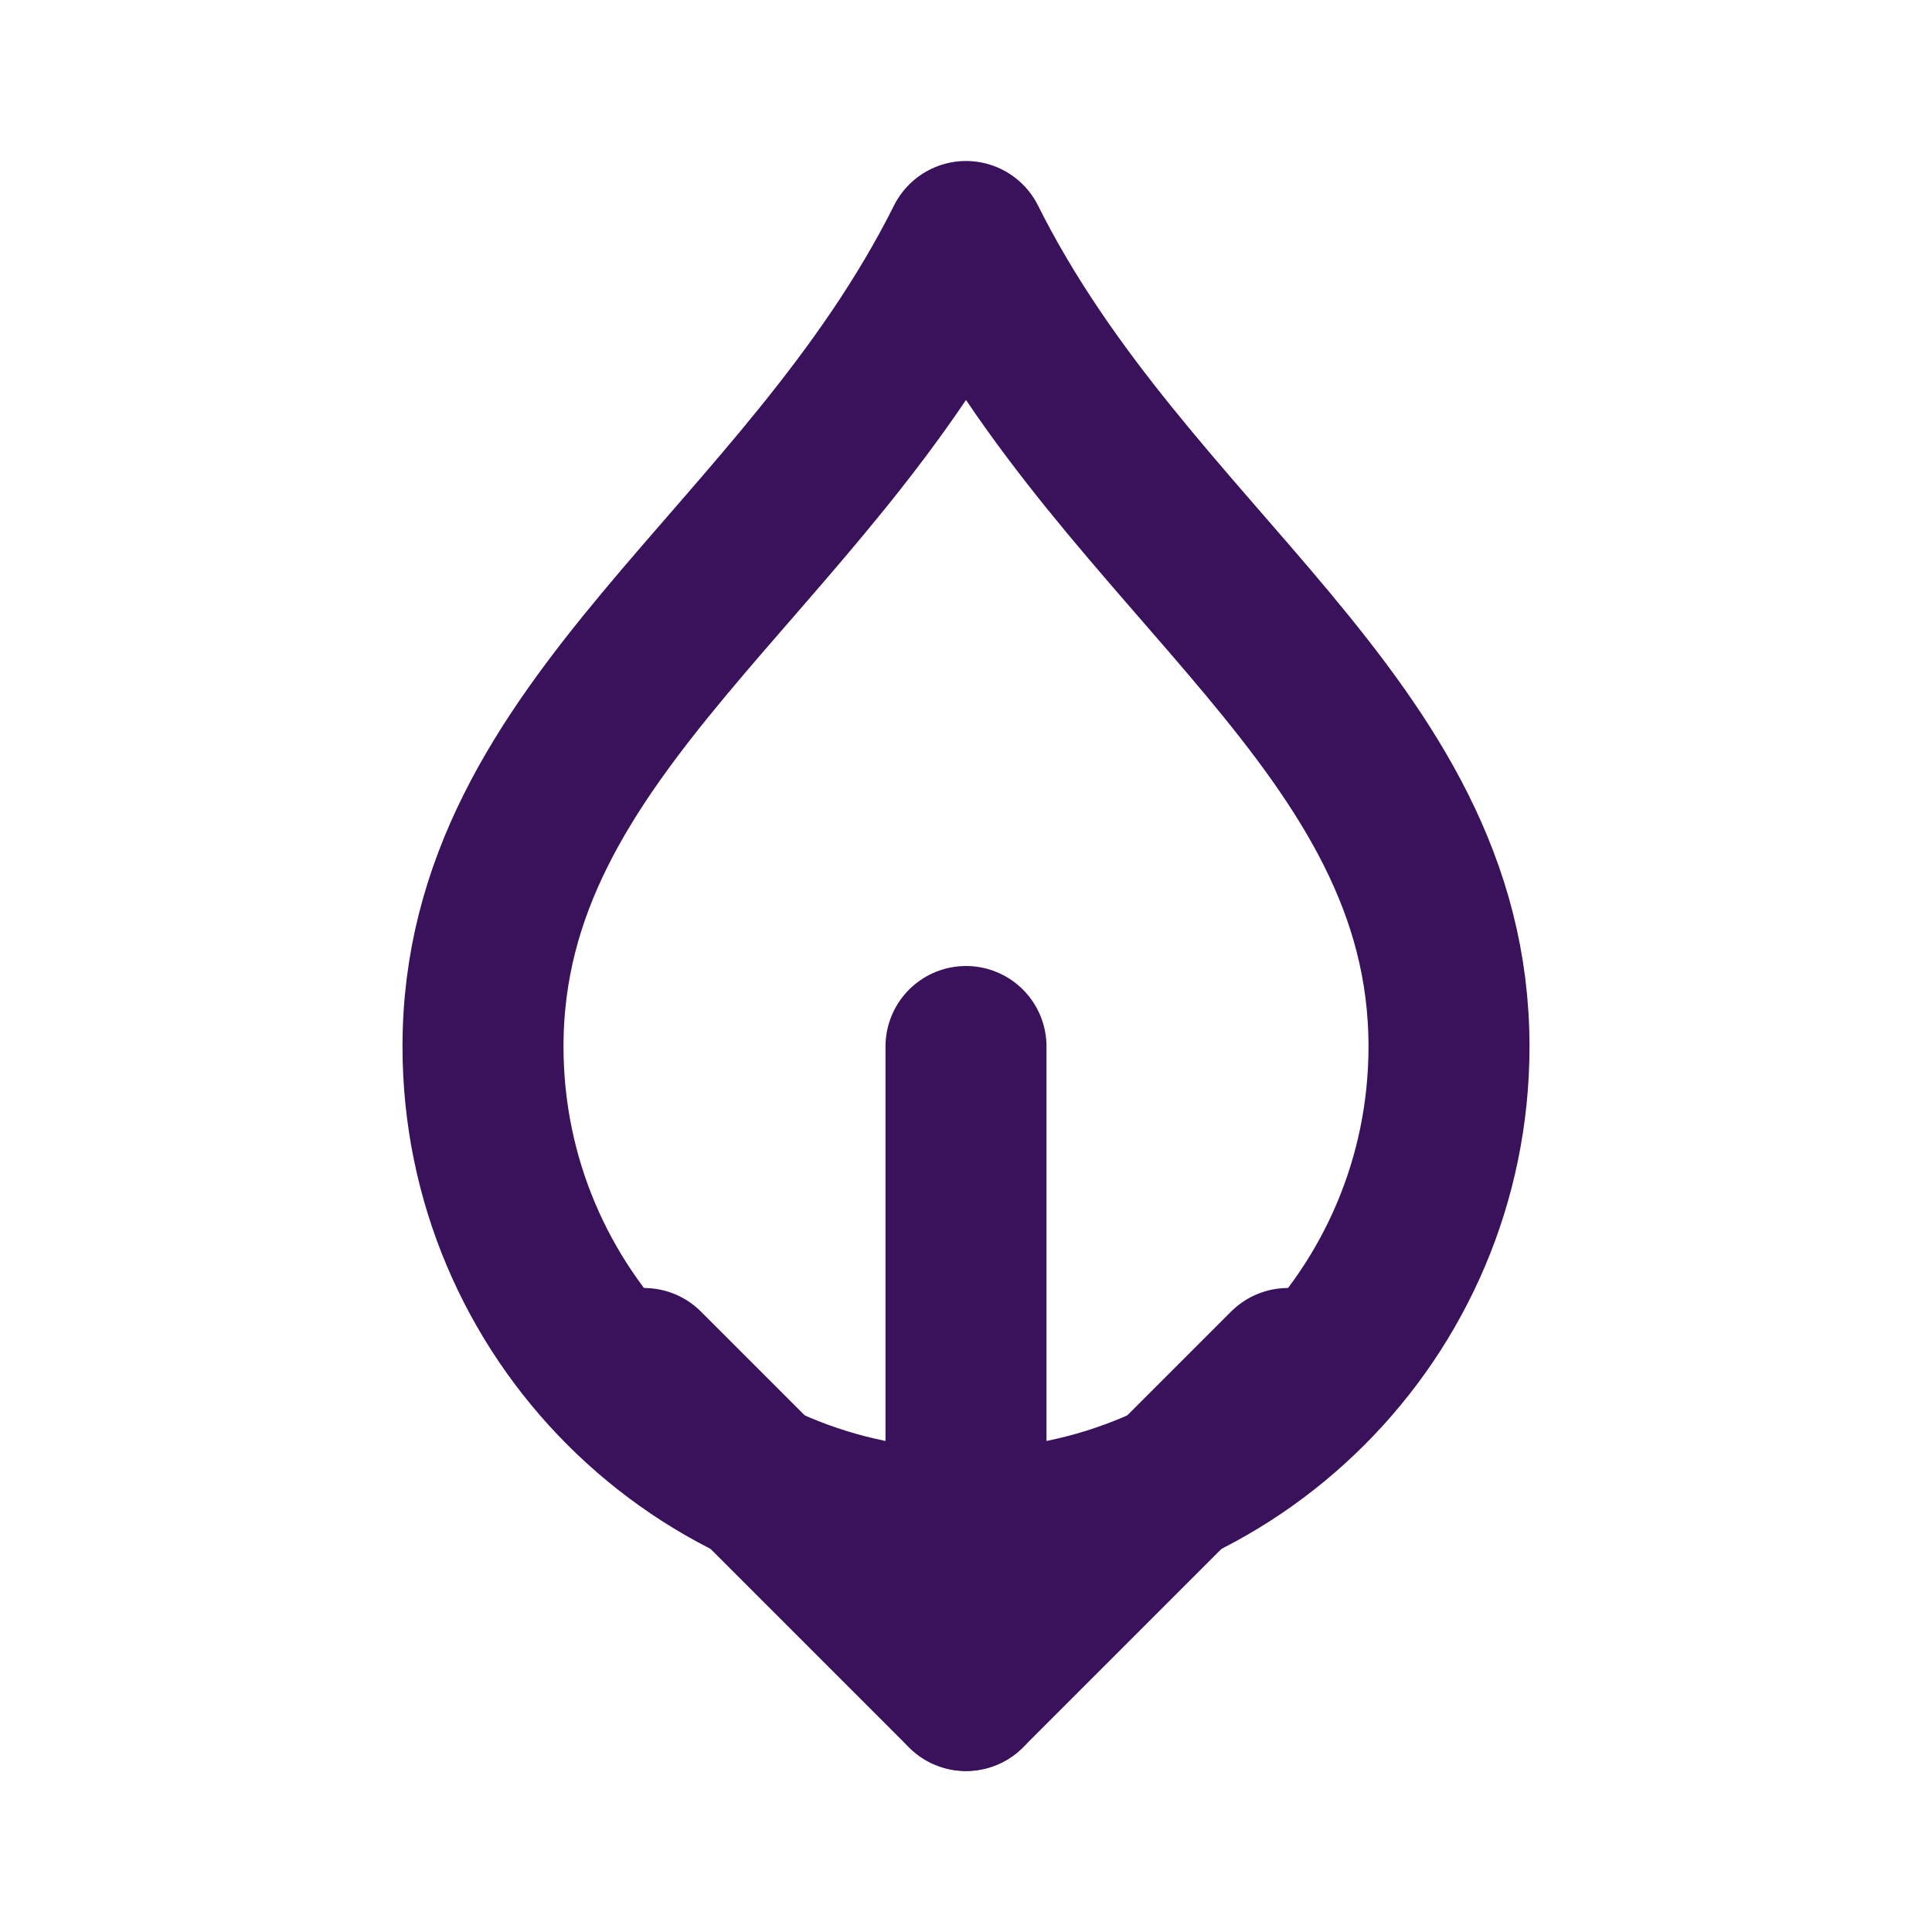
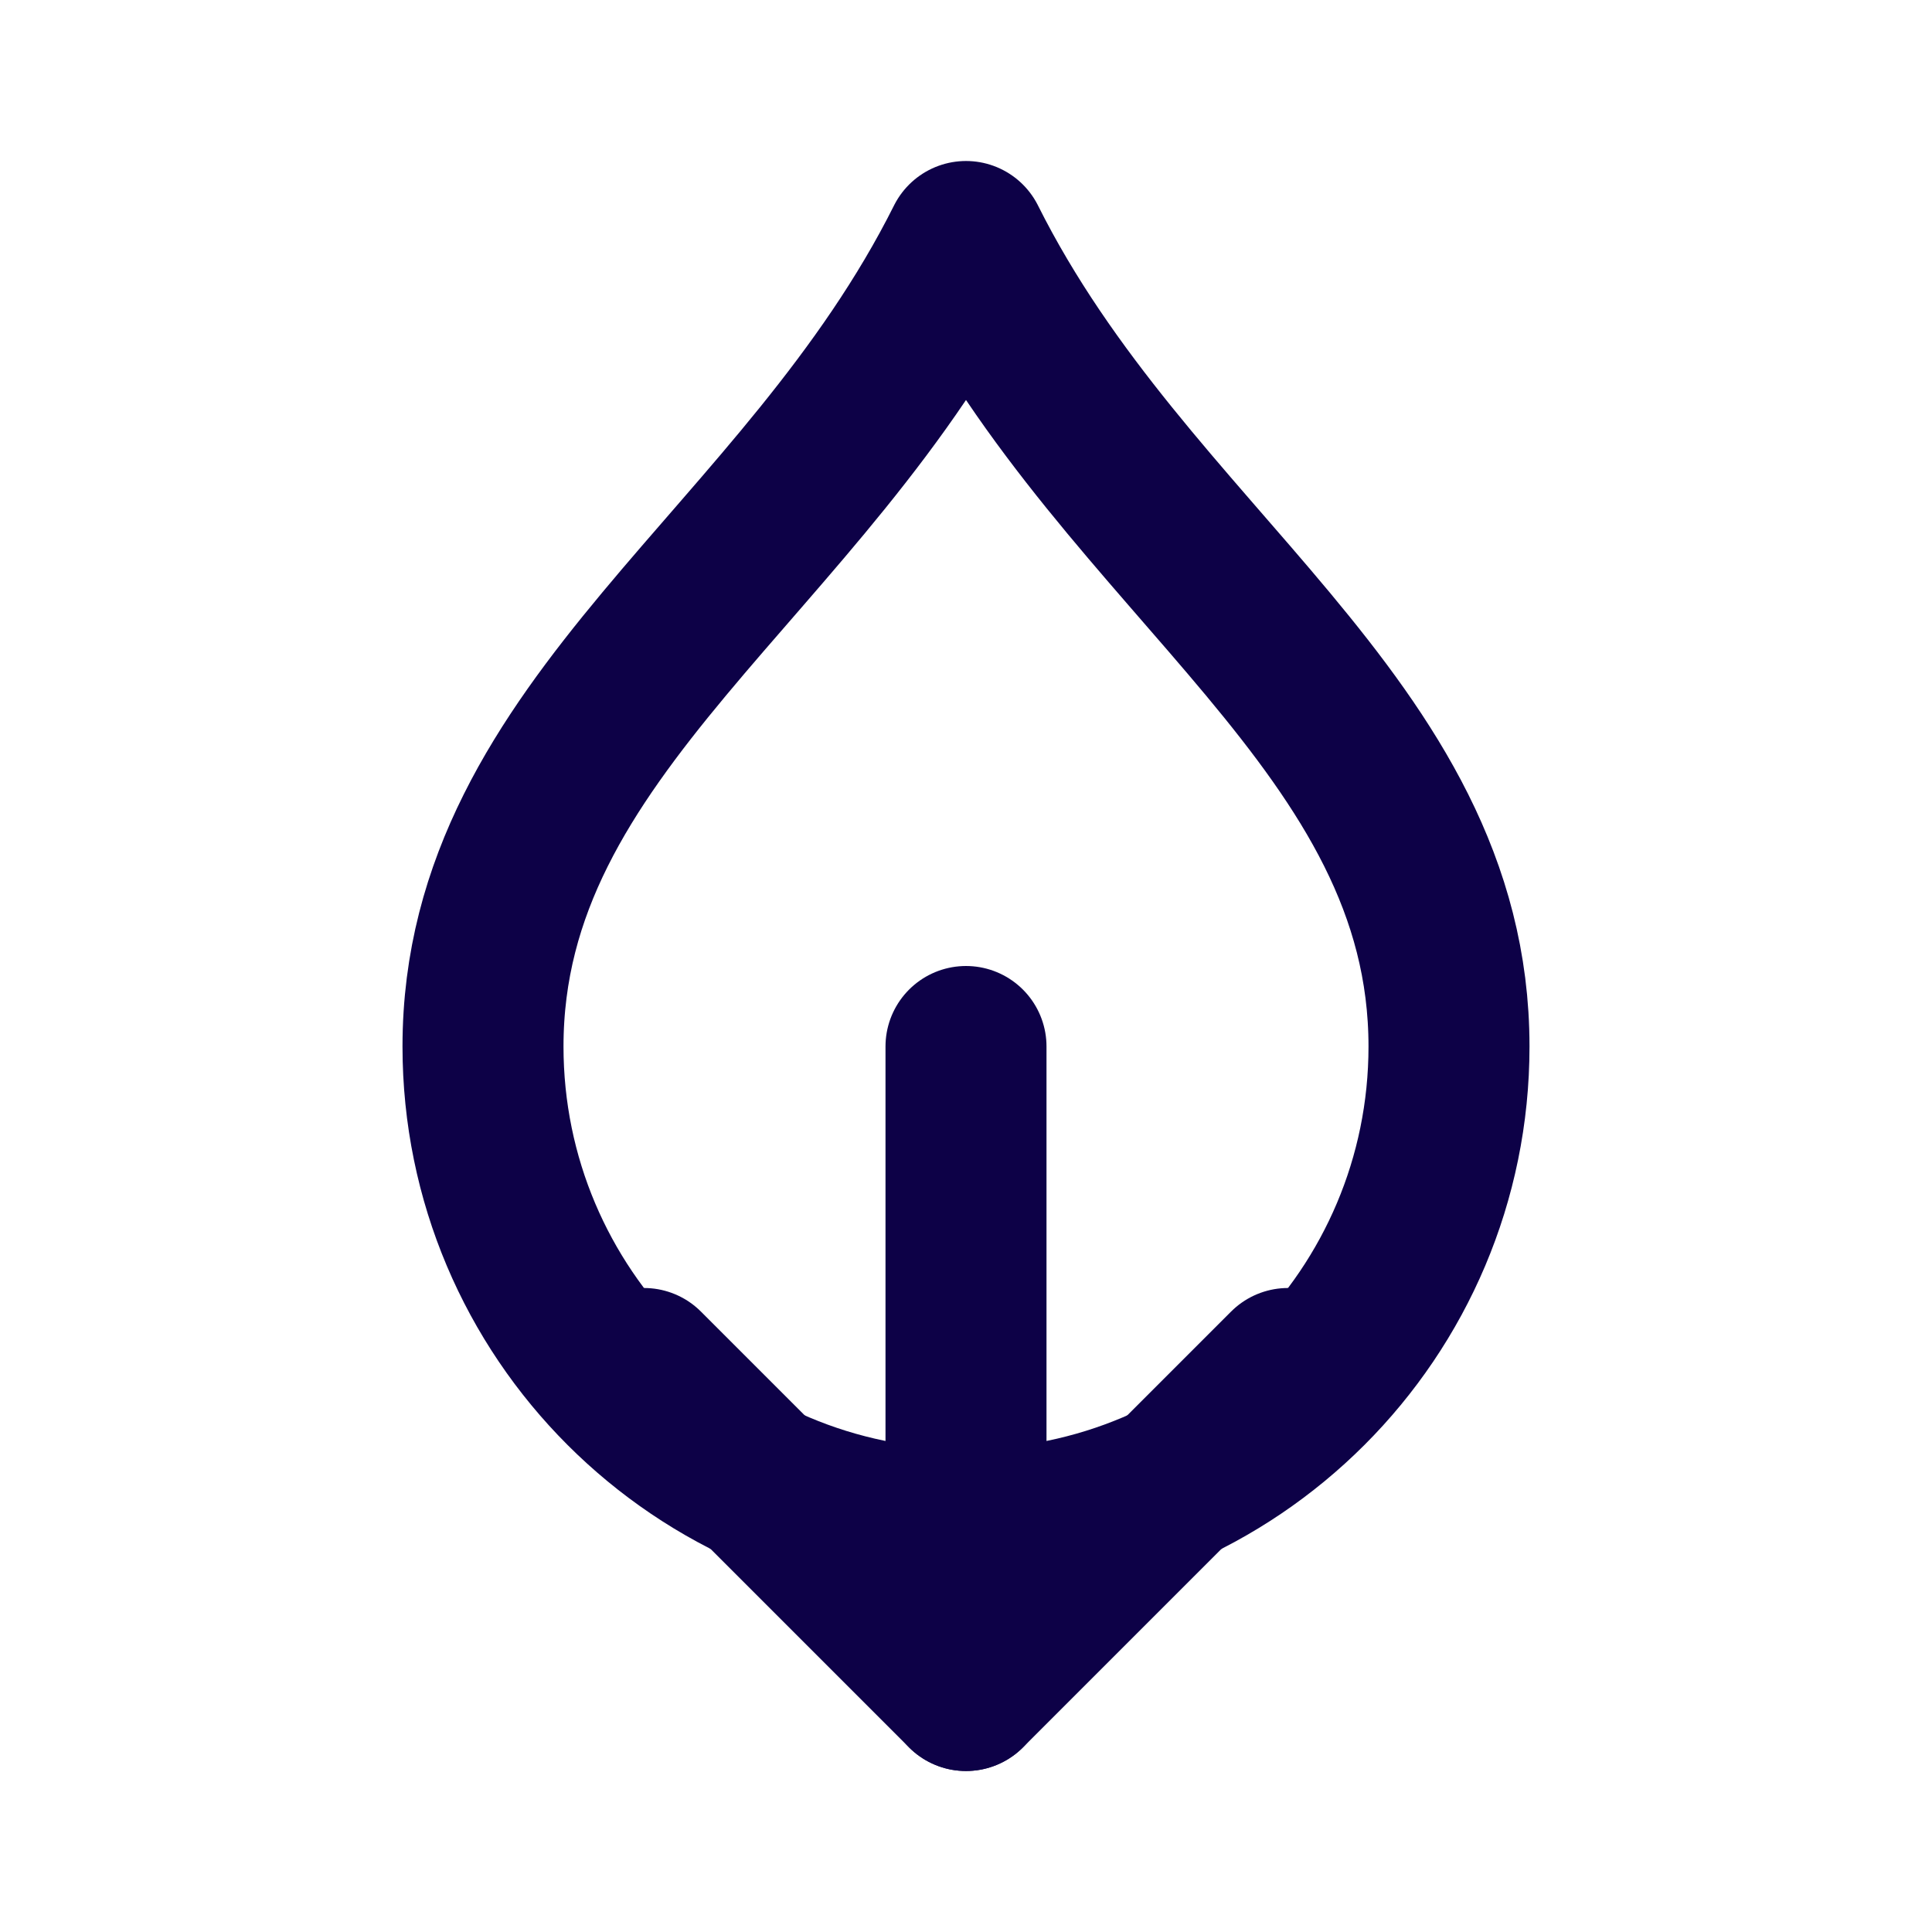
- <svg xmlns="http://www.w3.org/2000/svg" viewBox="0 0 24 24" fill="none" stroke="#3a125c" stroke-width="2" stroke-linecap="round" stroke-linejoin="round">
+ <svg xmlns="http://www.w3.org/2000/svg" viewBox="0 0 24 24" fill="none" stroke="#0D0147" stroke-width="2" stroke-linecap="round" stroke-linejoin="round">
  <path d="M12 3c-2 4-6 6-6 10a6 6 0 0 0 12 0c0-4-4-6-6-10z" />
  <path d="M12 13v8" />
  <path d="M8 17l4 4 4-4" />
</svg>
